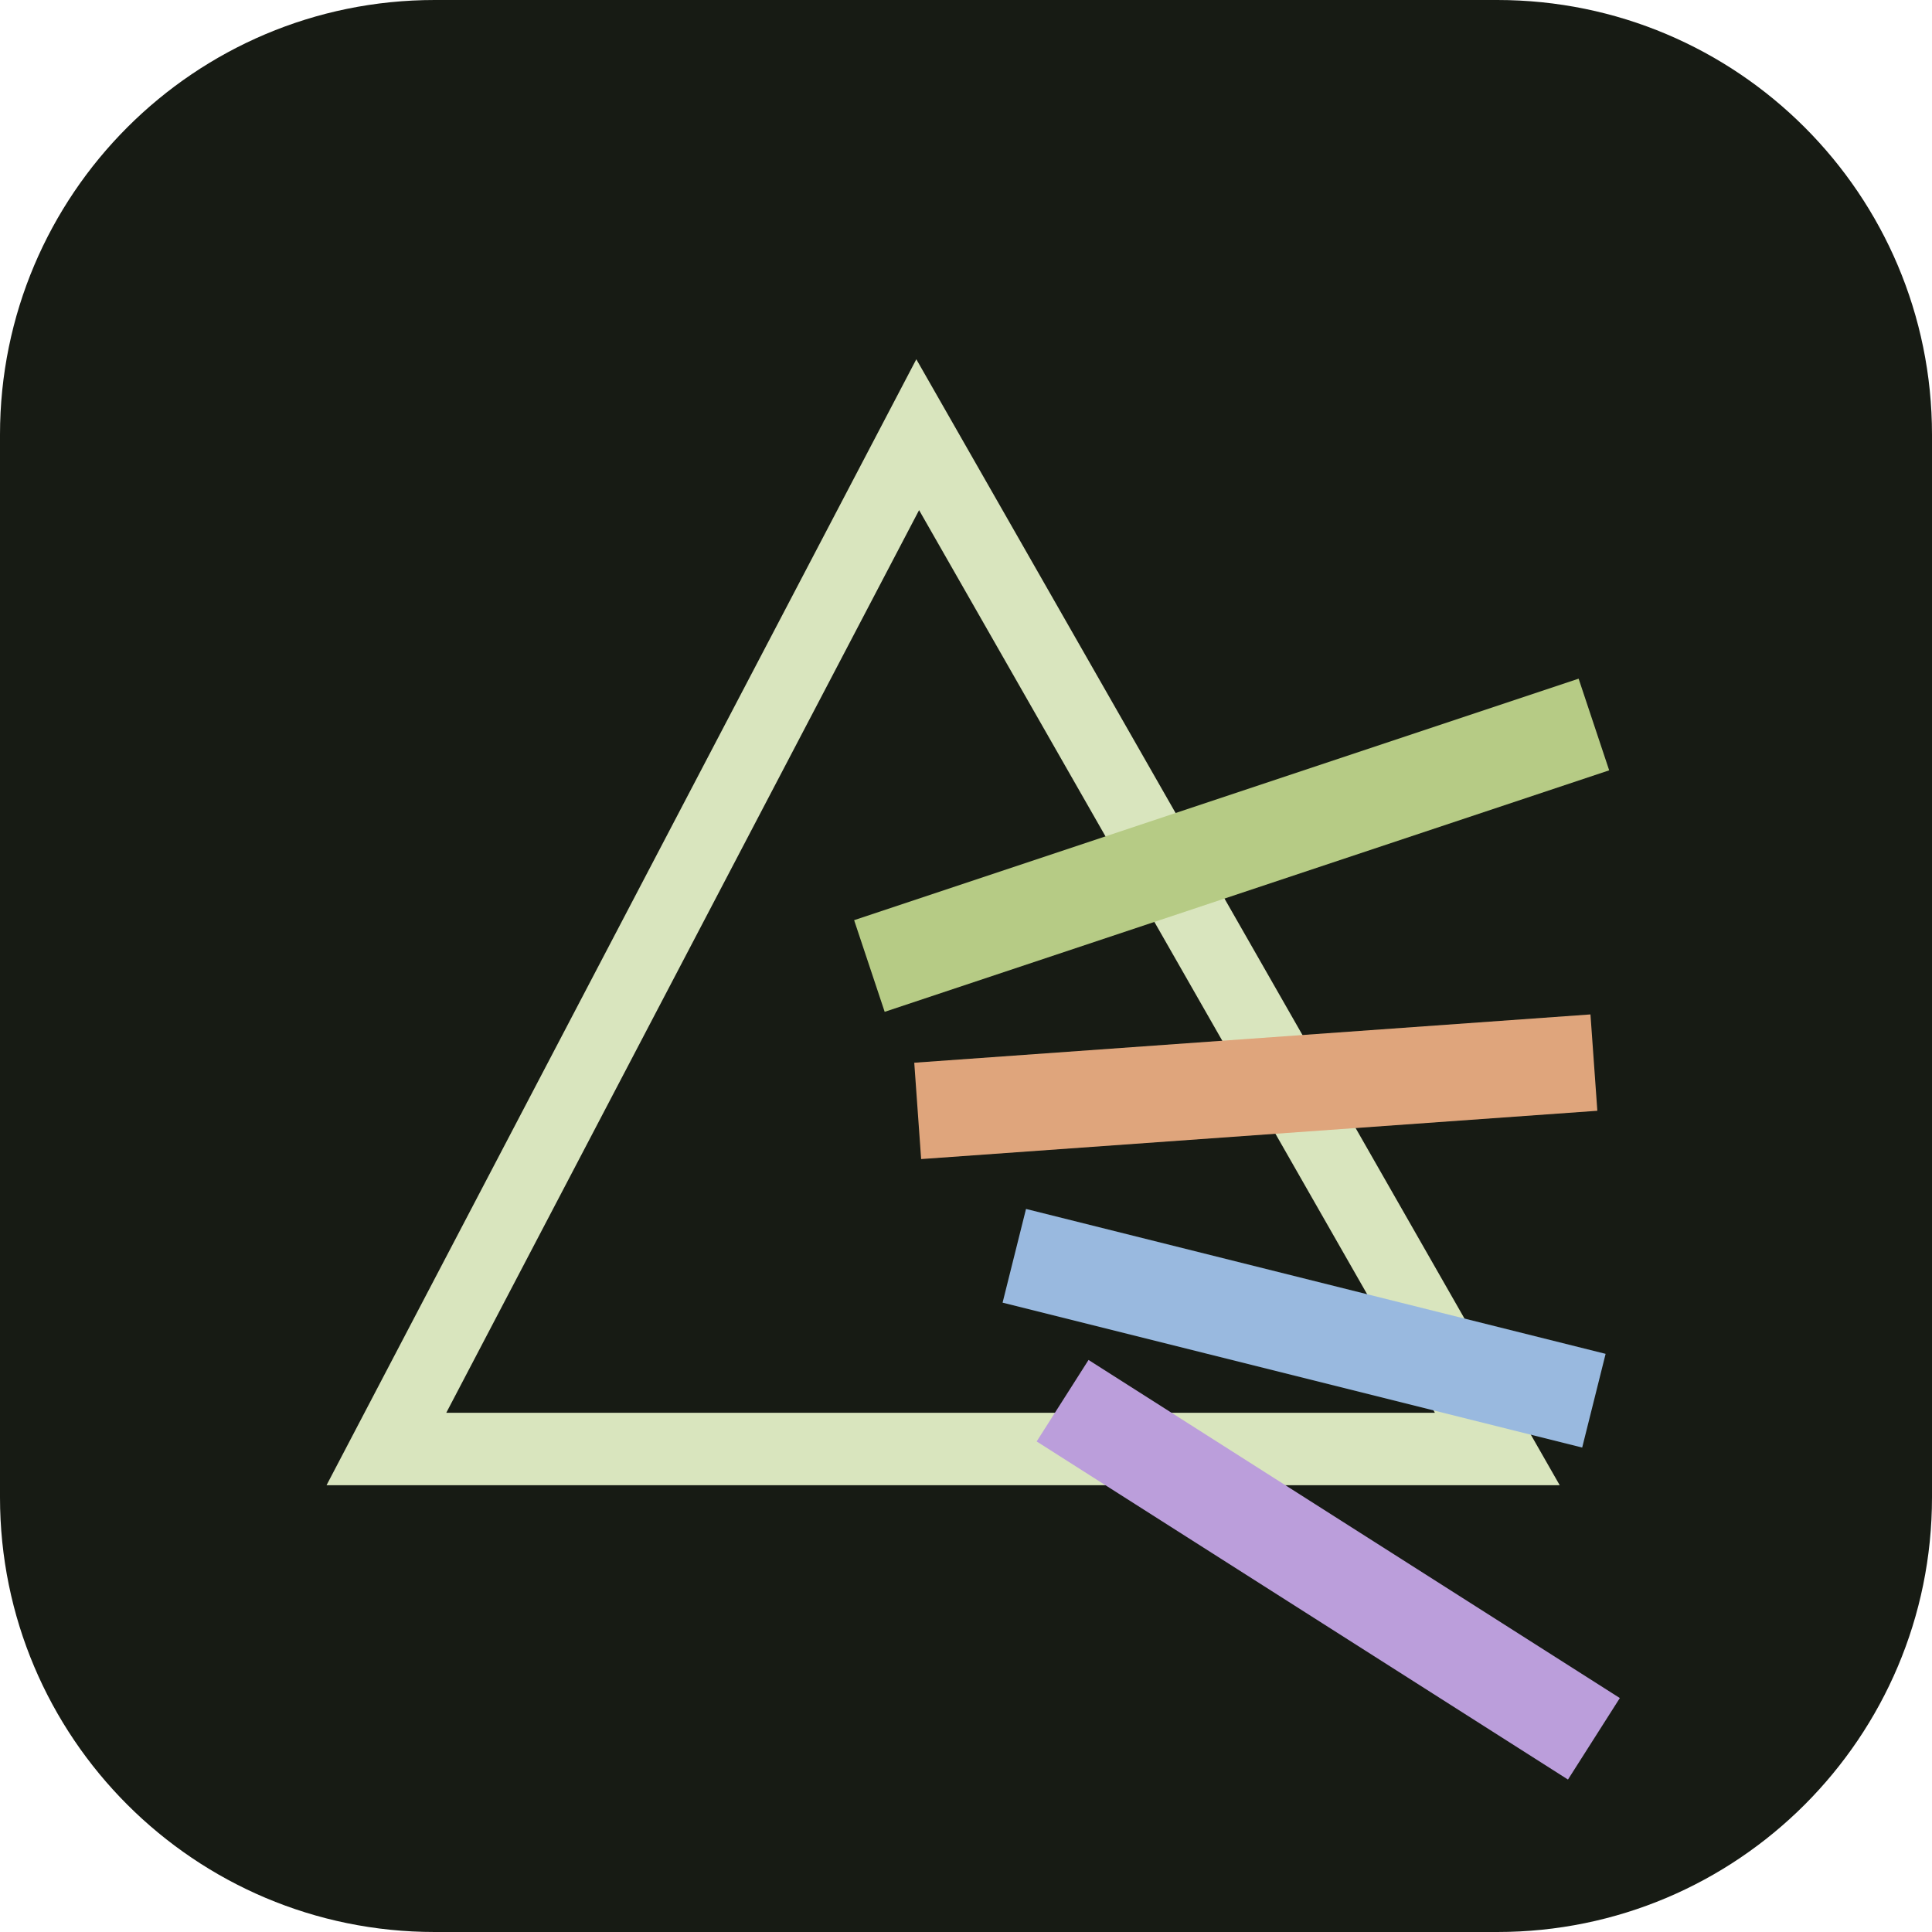
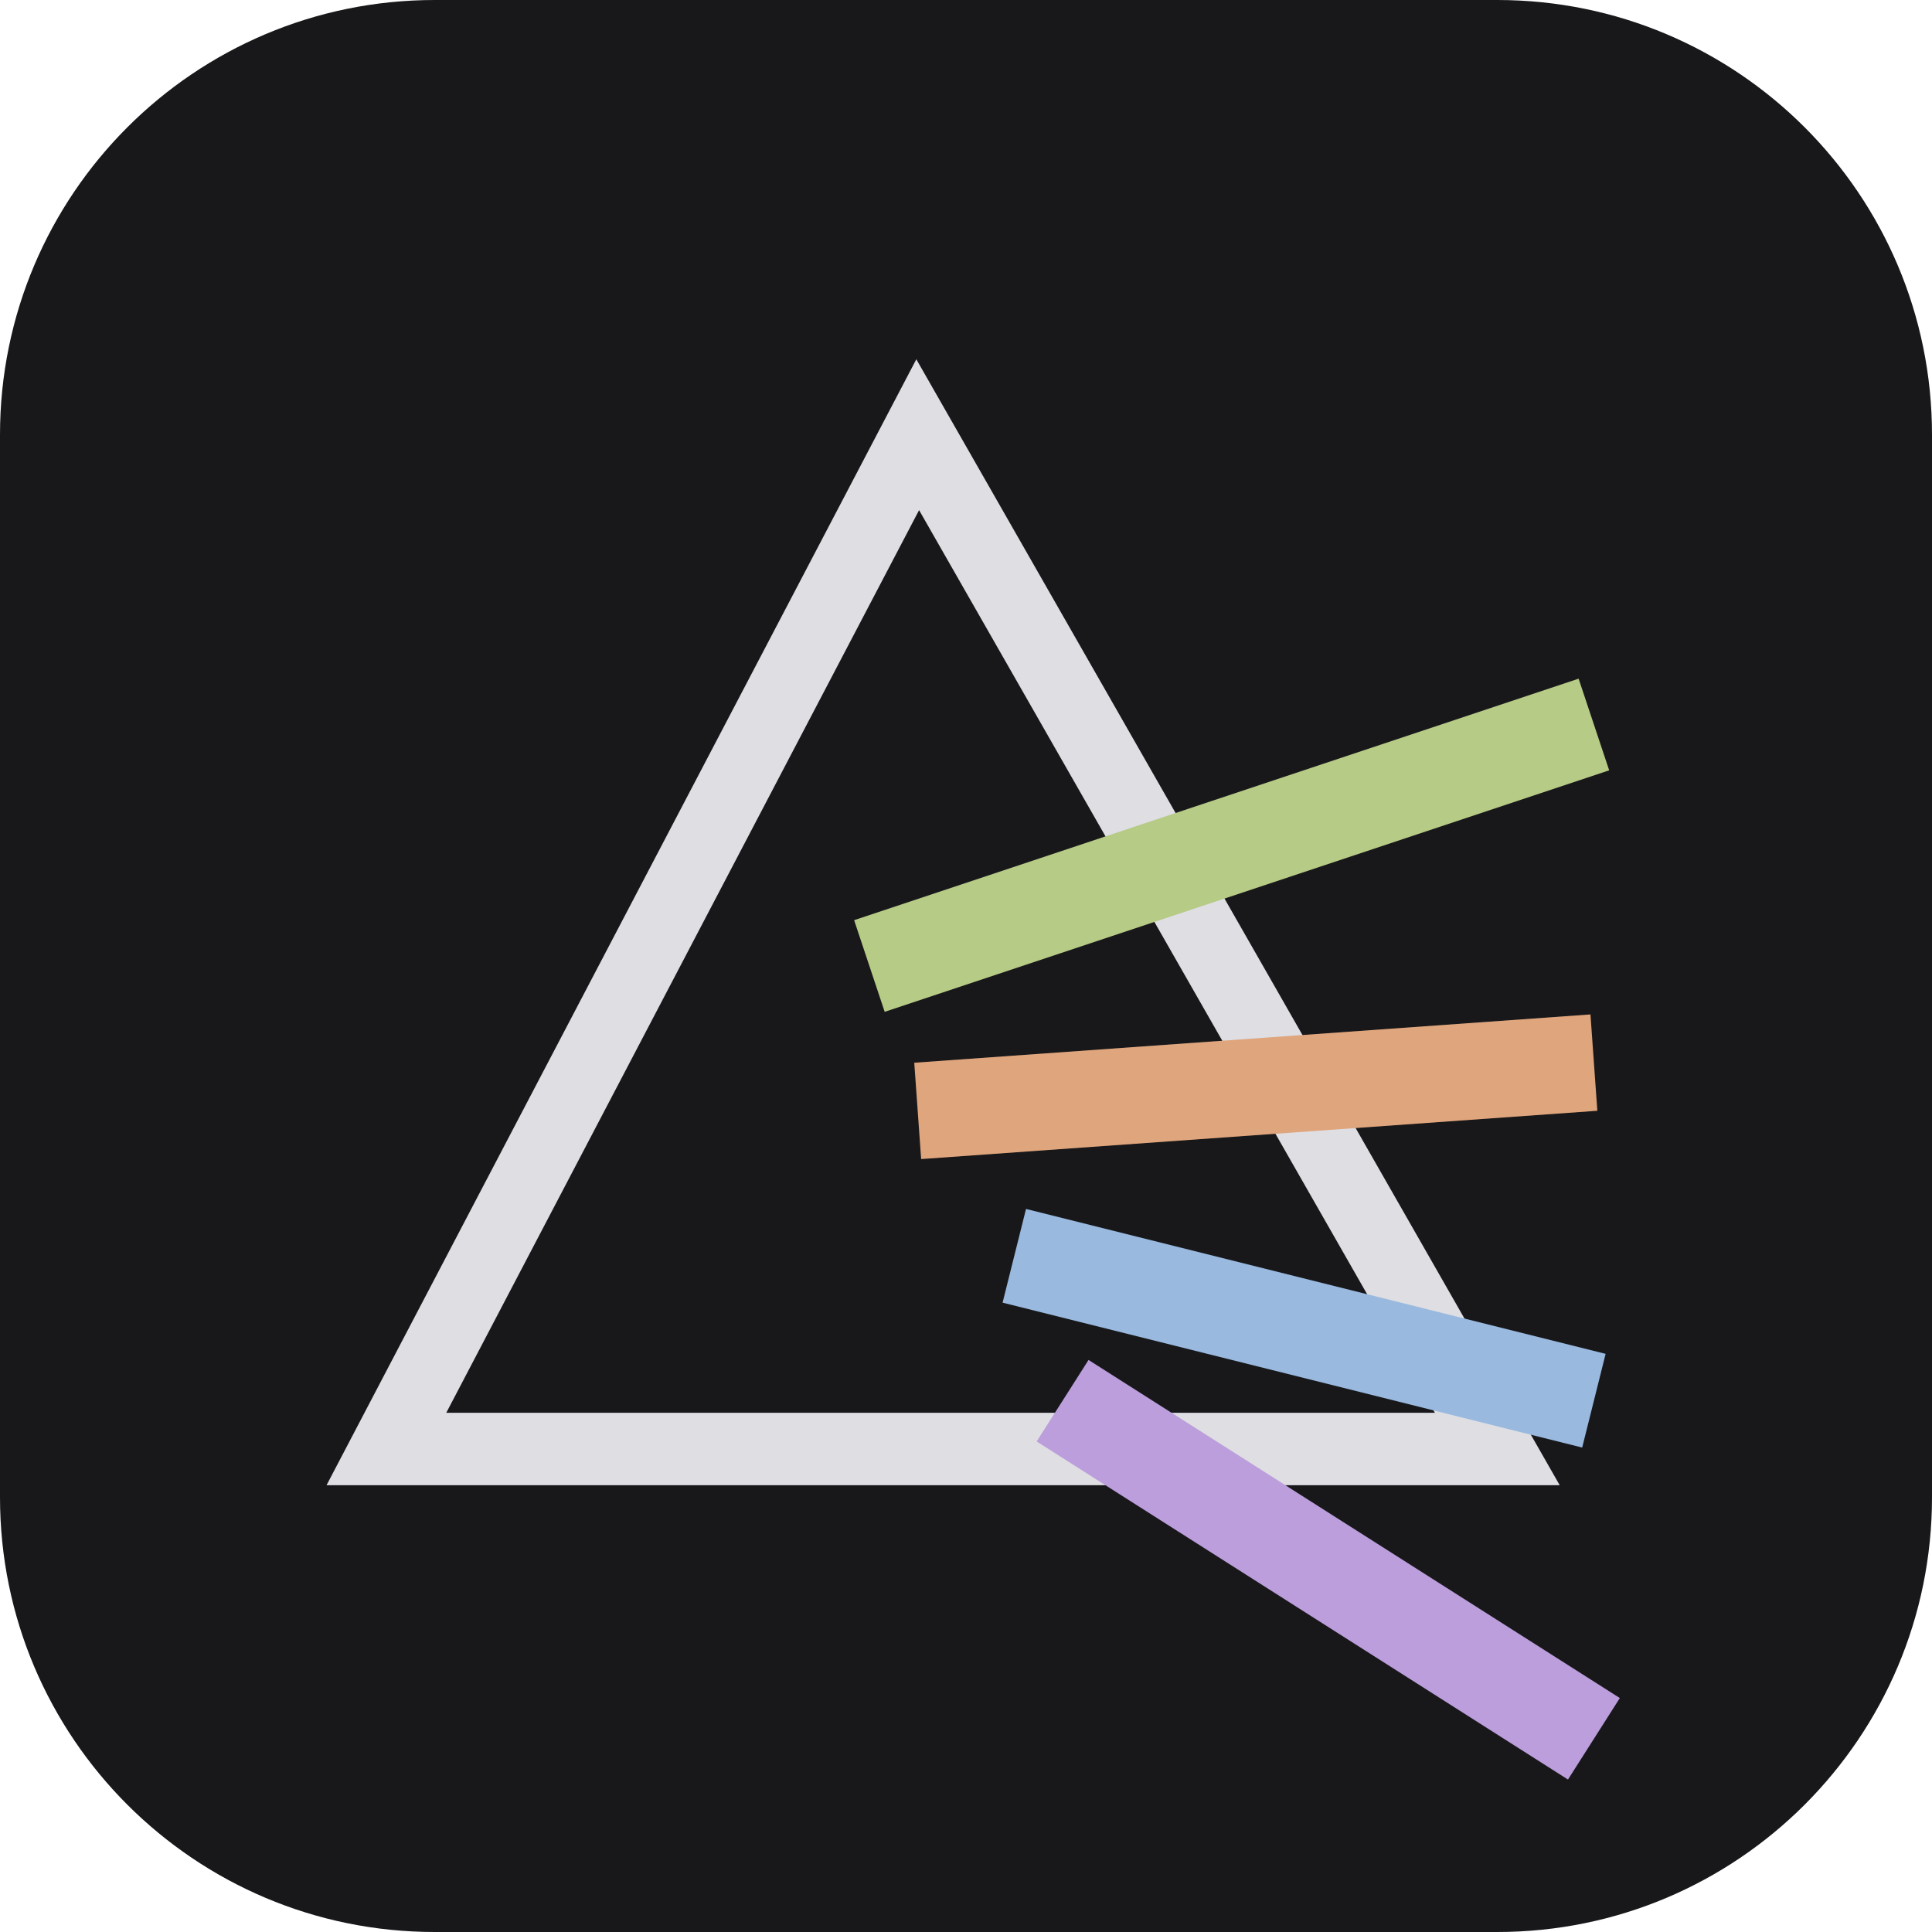
<svg xmlns="http://www.w3.org/2000/svg" viewBox="0 0 40 40">
-   <rect width="40" height="40" rx="9" fill="#171b14" />
-   <path d="M8 30 19 9l12 21Z" fill="none" stroke="#d9e5be" stroke-width="1.5" />
+   <rect width="40" height="40" rx="9" fill="#18181b" />
+   <path d="M8 30 19 9l12 21Z" fill="none" stroke="#dedee3" stroke-width="1.5" />
  <path d="m18 20 15-5" stroke="#b6cb85" stroke-width="2" />
  <path d="m19 23 14-1" stroke="#dfa57c" stroke-width="2" />
  <path d="m21 26 12 3" stroke="#99b9df" stroke-width="2" />
  <path d="m22 29 11 7" stroke="#bb9edb" stroke-width="2" />
</svg>
